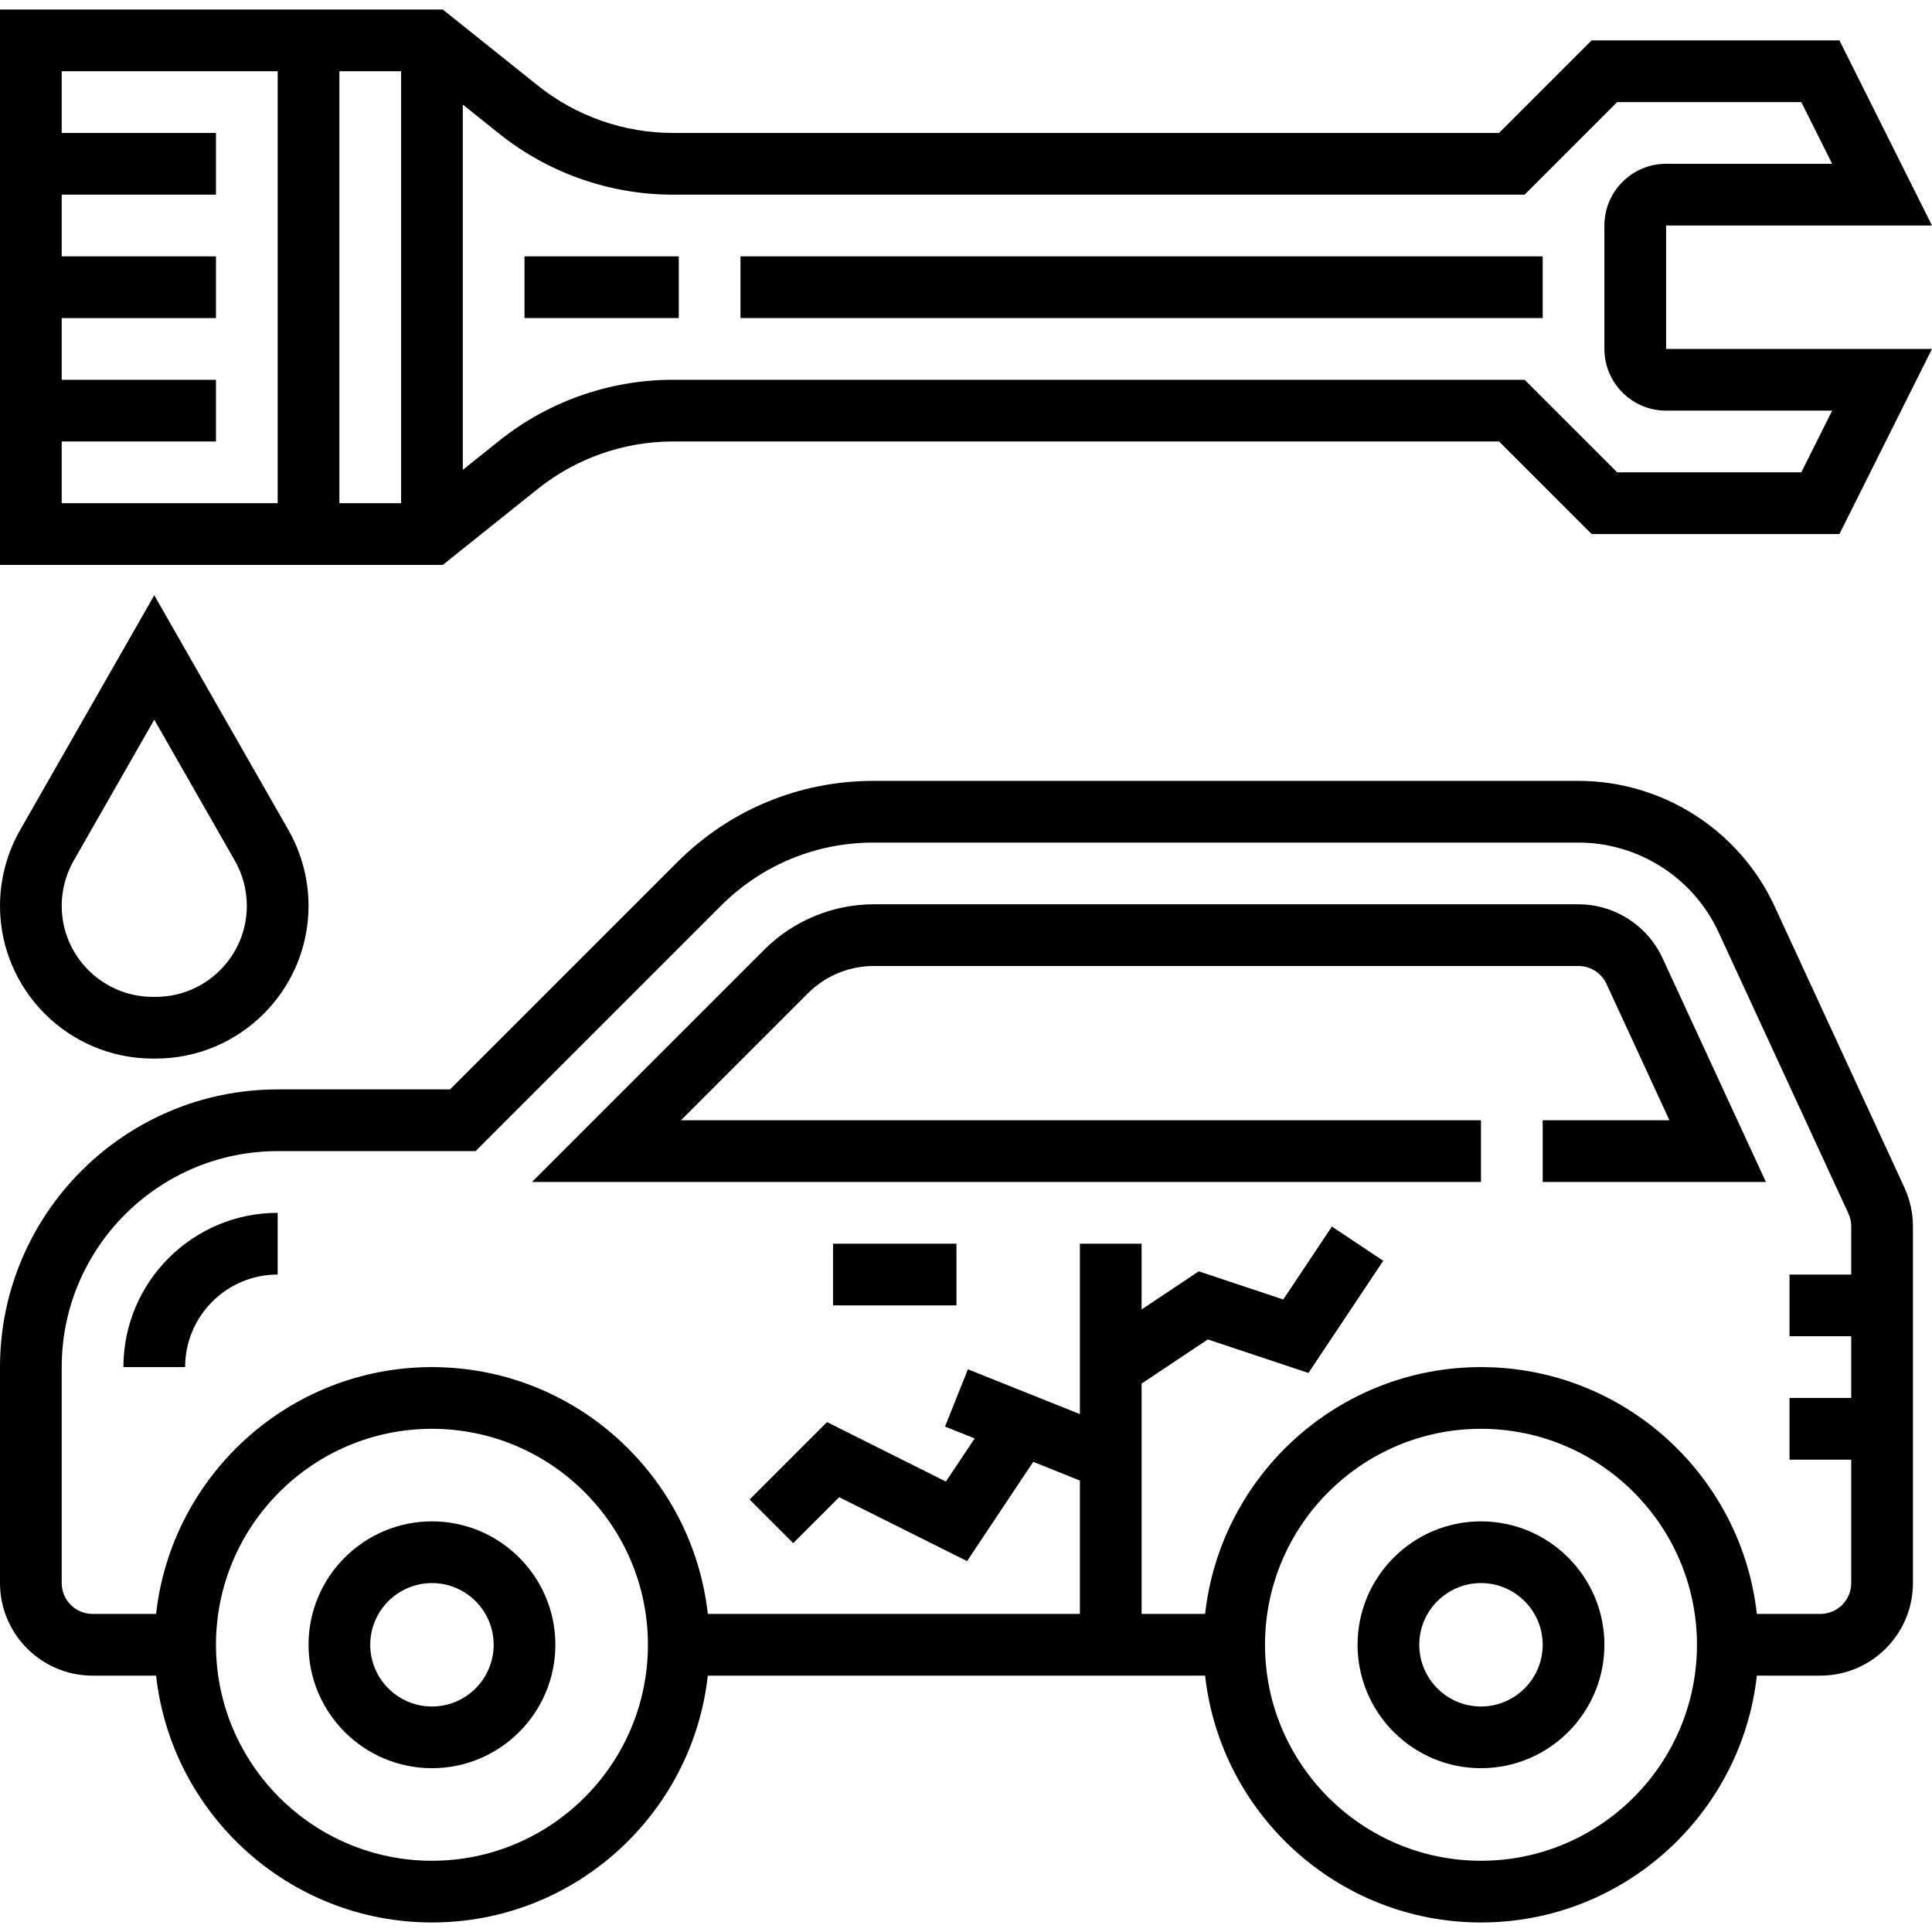
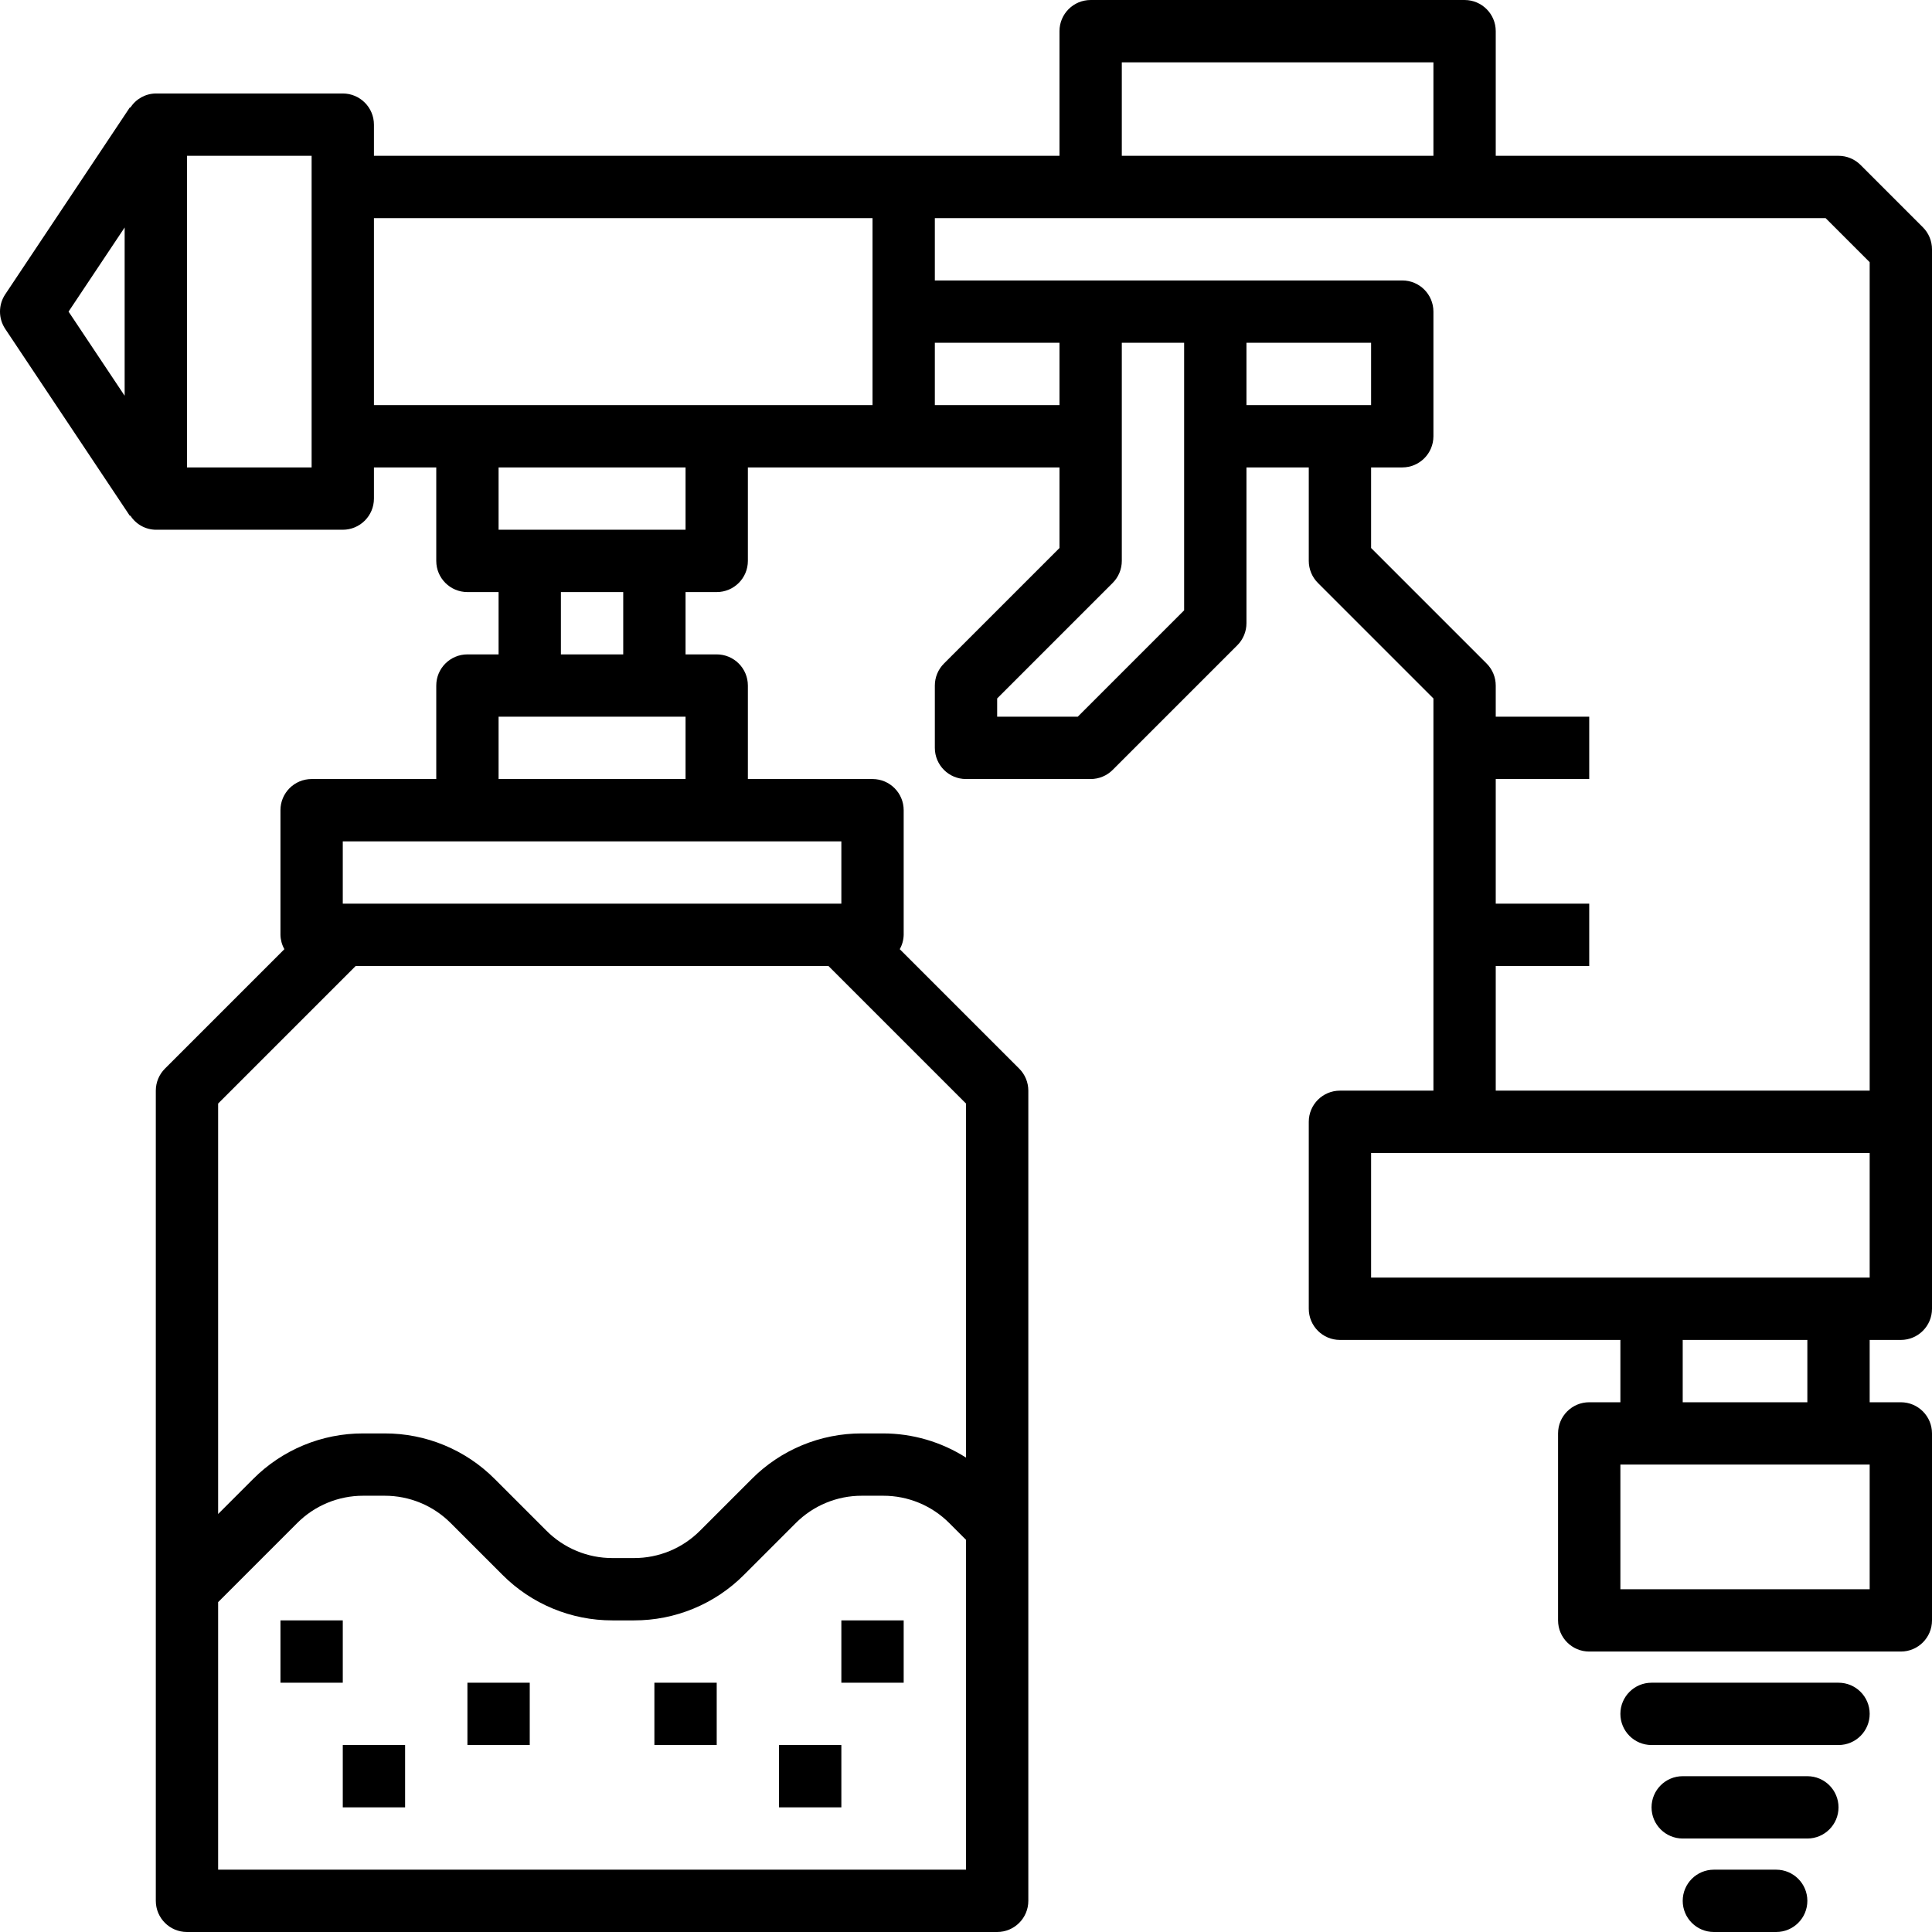
- <svg xmlns="http://www.w3.org/2000/svg" version="1.1" id="Capa_1" x="0px" y="0px" viewBox="0 0 500.944 500.944" style="enable-background:new 0 0 500.944 500.944;" xml:space="preserve">
+ <svg xmlns="http://www.w3.org/2000/svg" version="1.1" id="Capa_1" x="0px" y="0px" viewBox="0 0 496.001 496.001" style="enable-background:new 0 0 496.001 496.001;" xml:space="preserve">
  <g>
    <g>
-       <path d="M493.8,307.928l-33.664-72.92c-9.12-19.768-29.08-32.536-50.848-32.536H226.504c-19.232,0-37.312,7.488-50.904,21.088    l-58.912,58.912H72c-39.704,0-72,32.304-72,72v56c0,13.232,10.768,24,24,24h16.472c3.992,35.944,34.528,64,71.528,64    s67.536-28.056,71.528-64h128.944c3.992,35.944,34.528,64,71.528,64s67.536-28.056,71.528-64H472c13.232,0,24-10.768,24-24    v-92.488C496,314.528,495.232,311.056,493.8,307.928z M112,482.472c-30.872,0-56-25.12-56-56s25.128-56,56-56s56,25.12,56,56    S142.872,482.472,112,482.472z M384,482.472c-30.872,0-56-25.12-56-56s25.128-56,56-56s56,25.12,56,56    S414.872,482.472,384,482.472z M480,330.472h-16v16h16v16h-16v16h16v32c0,4.408-3.584,8-8,8h-16.472    c-3.992-35.944-34.528-64-71.528-64s-67.536,28.056-71.528,64H296v-59.72l17.176-11.456l26.088,8.696l19.392-29.088l-13.312-8.872    l-12.608,18.912l-21.912-7.304L296,339.528v-17.056h-16v44.184l-29.032-11.616l-5.936,14.856l7.688,3.072l-7.456,11.184    l-30.832-15.424l-20.08,20.08l11.312,11.312l11.92-11.92l33.168,16.576l17.152-25.736L280,383.888v34.584h-96.472    c-3.992-35.944-34.528-64-71.528-64s-67.536,28.056-71.528,64H24c-4.416,0-8-3.592-8-8v-56c0-30.88,25.128-56,56-56h51.312    l63.6-63.6c10.576-10.576,24.632-16.4,39.592-16.4h182.784c15.544,0,29.8,9.12,36.312,23.24l33.664,72.92    c0.488,1.04,0.736,2.2,0.736,3.352V330.472z" />
-     </g>
-   </g>
-   <g>
-     <g>
-       <path d="M32,354.472h16c0-13.232,10.768-24,24-24v-16C49.944,314.472,32,332.416,32,354.472z" />
-     </g>
-   </g>
-   <g>
-     <g>
-       <rect x="216" y="322.472" width="32" height="16" />
-     </g>
-   </g>
-   <g>
-     <g>
-       <path d="M112,394.472c-17.648,0-32,14.352-32,32s14.352,32,32,32s32-14.352,32-32S129.648,394.472,112,394.472z M112,442.472    c-8.824,0-16-7.176-16-16c0-8.824,7.176-16,16-16c8.824,0,16,7.176,16,16C128,435.296,120.824,442.472,112,442.472z" />
-     </g>
-   </g>
-   <g>
-     <g>
-       <path d="M384,394.472c-17.648,0-32,14.352-32,32s14.352,32,32,32s32-14.352,32-32S401.648,394.472,384,394.472z M384,442.472    c-8.824,0-16-7.176-16-16c0-8.824,7.176-16,16-16c8.824,0,16,7.176,16,16C400,435.296,392.824,442.472,384,442.472z" />
-     </g>
-   </g>
-   <g>
-     <g>
-       <path d="M400,306.472h57.88l-26.808-58.048c-3.904-8.472-12.448-13.952-21.784-13.952H226.504    c-10.528,0-20.832,4.272-28.28,11.712l-60.288,60.288H384v-16H176.56l32.976-32.976c4.464-4.464,10.648-7.024,16.968-7.024    h182.784c3.112,0,5.96,1.824,7.256,4.648l16.32,35.352H400V306.472z" />
-     </g>
-   </g>
-   <g>
-     <g>
-       <path d="M432,58.472h68.944l-24-48h-64.256l-24,24H174.456c-12.664,0-25.096-4.36-34.984-12.272L114.808,2.472H0v144h114.808    l24.664-19.728c9.888-7.912,22.32-12.272,34.984-12.272h214.232l24,24h64.256l24-48H432V58.472z M72,130.472H16v-16h40v-16H16v-16    h40v-16H16v-16h40v-16H16v-16h56V130.472z M104,130.472H88v-112h16V130.472z M475.056,106.472l-8,16h-47.744l-24-24H174.456    c-16.288,0-32.256,5.6-44.984,15.776L120,121.824V27.12l9.472,7.576c12.72,10.176,28.696,15.776,44.984,15.776h220.856l24-24    h47.744l8,16H432c-8.824,0-16,7.176-16,16v32c0,8.824,7.176,16,16,16H475.056z" />
-     </g>
-   </g>
-   <g>
-     <g>
-       <rect x="136" y="66.472" width="40" height="16" />
-     </g>
-   </g>
-   <g>
-     <g>
-       <rect x="192" y="66.472" width="208" height="16" />
-     </g>
-   </g>
-   <g>
-     <g>
-       <path d="M74.784,215.208L40,154.344L5.216,215.216C1.808,221.192,0,227.992,0,234.864c0,21.84,17.768,39.608,39.608,39.608h0.784    c21.84,0,39.608-17.768,39.608-39.608C80,227.992,78.192,221.192,74.784,215.208z M40.392,258.472h-0.784    C26.592,258.472,16,247.88,16,234.864c0-4.096,1.08-8.152,3.112-11.712L40,186.6l20.888,36.552    c2.032,3.56,3.112,7.616,3.112,11.712C64,247.88,53.408,258.472,40.392,258.472z" />
+       <g>
+         <path d="M488.001,344.001c4.418,0,8-3.582,8-8v-272c0-2.122-0.844-4.156-2.344-5.656l-16-16c-1.5-1.5-3.534-2.344-5.656-2.344     h-88v-32c0-4.418-3.582-8-8-8h-96c-4.418,0-8,3.582-8,8v32h-176v-8c0-4.418-3.582-8-8-8h-48c-2.654,0.031-5.112,1.401-6.536,3.64     l-0.12-0.08l-32,48c-1.794,2.688-1.794,6.192,0,8.88l32,48l0.12-0.08c1.424,2.239,3.882,3.609,6.536,3.64h48c4.418,0,8-3.582,8-8     v-8h16v24c0,4.418,3.582,8,8,8h8v16h-8c-4.418,0-8,3.582-8,8v24h-32c-4.418,0-8,3.582-8,8v32c0.026,1.291,0.372,2.556,1.008,3.68     l-30.664,30.664c-1.5,1.5-2.344,3.534-2.344,5.656v208c0,4.418,3.582,8,8,8h208c4.418,0,8-3.582,8-8v-208     c0-2.122-0.844-4.156-2.344-5.656l-30.664-30.664c0.636-1.124,0.982-2.389,1.008-3.68v-32c0-4.418-3.582-8-8-8h-32v-24     c0-4.418-3.582-8-8-8h-8v-16h8c4.418,0,8-3.582,8-8v-24h80v20.688l-29.656,29.656c-1.5,1.5-2.344,3.534-2.344,5.656v16     c0,4.418,3.582,8,8,8h32c2.122,0,4.156-0.844,5.656-2.344l32-32c1.5-1.5,2.344-3.534,2.344-5.656v-40h16v24     c0,2.122,0.844,4.156,2.344,5.656l29.656,29.656v100.688h-24c-4.418,0-8,3.582-8,8v48c0,4.418,3.582,8,8,8h72v16h-8     c-4.418,0-8,3.582-8,8v48c0,4.418,3.582,8,8,8h80c4.418,0,8-3.582,8-8v-48c0-4.418-3.582-8-8-8h-8v-16H488.001z M32.001,101.601     l-14.4-21.6l14.4-21.6V101.601z M80.001,120.001h-32v-80h32V120.001z M288.001,16.001h80v24h-80V16.001z M128.001,184.001h48v16     h-48V184.001z M144.001,168.001v-16h16v16H144.001z M248.001,480.001h-192v-68.688l20.28-20.28     c4.494-4.515,10.606-7.047,16.976-7.032h5.488c6.37-0.015,12.482,2.517,16.976,7.032l13.248,13.248     c7.486,7.527,17.672,11.747,28.288,11.72h5.488c10.616,0.027,20.802-4.193,28.288-11.72l13.248-13.248     c4.494-4.515,10.606-7.047,16.976-7.032h5.488c6.37-0.015,12.482,2.517,16.976,7.032l4.28,4.28V480.001z M248.001,283.313v90.896     c-6.352-4.046-13.725-6.199-21.256-6.208h-5.488c-10.616-0.027-20.802,4.193-28.288,11.72l-13.248,13.248     c-4.492,4.518-10.605,7.051-16.976,7.032h-5.488c-6.371,0.018-12.484-2.514-16.976-7.032l-13.248-13.248     c-7.486-7.527-17.672-11.747-28.288-11.72h-5.488c-10.616-0.027-20.802,4.193-28.288,11.72l-8.968,8.968V283.313l35.312-35.312     h121.376L248.001,283.313z M216.001,216.001v16h-128v-16H216.001z M176.001,136.001h-48v-16h48V136.001z M224.001,104.001h-128     v-48h128V104.001z M240.001,104.001v-16h32v16H240.001z M304.001,156.689l-27.312,27.312h-20.688v-4.688l29.656-29.656     c1.5-1.5,2.344-3.534,2.344-5.656v-56h16V156.689z M320.001,104.001v-16h32v16H320.001z M352.001,140.689v-20.688h8     c4.418,0,8-3.582,8-8v-32c0-4.418-3.582-8-8-8h-120v-16h228.688l11.312,11.312v212.688h-96v-32h24v-16h-24v-32h24v-16h-24v-8     c0-2.122-0.844-4.156-2.344-5.656L352.001,140.689z M480.001,408.001h-64v-32h64V408.001z M432.001,360.001v-16h32v16H432.001z      M352.001,328.001v-32h128v32H352.001z" />
+         <path d="M472.001,432.001h-48c-4.418,0-8,3.582-8,8s3.582,8,8,8h48c4.418,0,8-3.582,8-8S476.419,432.001,472.001,432.001z" />
+         <path d="M464.001,456.001h-32c-4.418,0-8,3.582-8,8s3.582,8,8,8h32c4.418,0,8-3.582,8-8S468.419,456.001,464.001,456.001z" />
+         <path d="M456.001,480.001h-16c-4.418,0-8,3.582-8,8s3.582,8,8,8h16c4.418,0,8-3.582,8-8S460.419,480.001,456.001,480.001z" />
+         <rect x="72.001" y="416.001" width="16" height="16" />
+         <rect x="88.001" y="448.001" width="16" height="16" />
+         <rect x="120.001" y="432.001" width="16" height="16" />
+         <rect x="168.001" y="432.001" width="16" height="16" />
+         <rect x="200.001" y="448.001" width="16" height="16" />
+         <rect x="216.001" y="416.001" width="16" height="16" />
+       </g>
    </g>
  </g>
  <g>
</g>
  <g>
</g>
  <g>
</g>
  <g>
</g>
  <g>
</g>
  <g>
</g>
  <g>
</g>
  <g>
</g>
  <g>
</g>
  <g>
</g>
  <g>
</g>
  <g>
</g>
  <g>
</g>
  <g>
</g>
  <g>
</g>
</svg>
